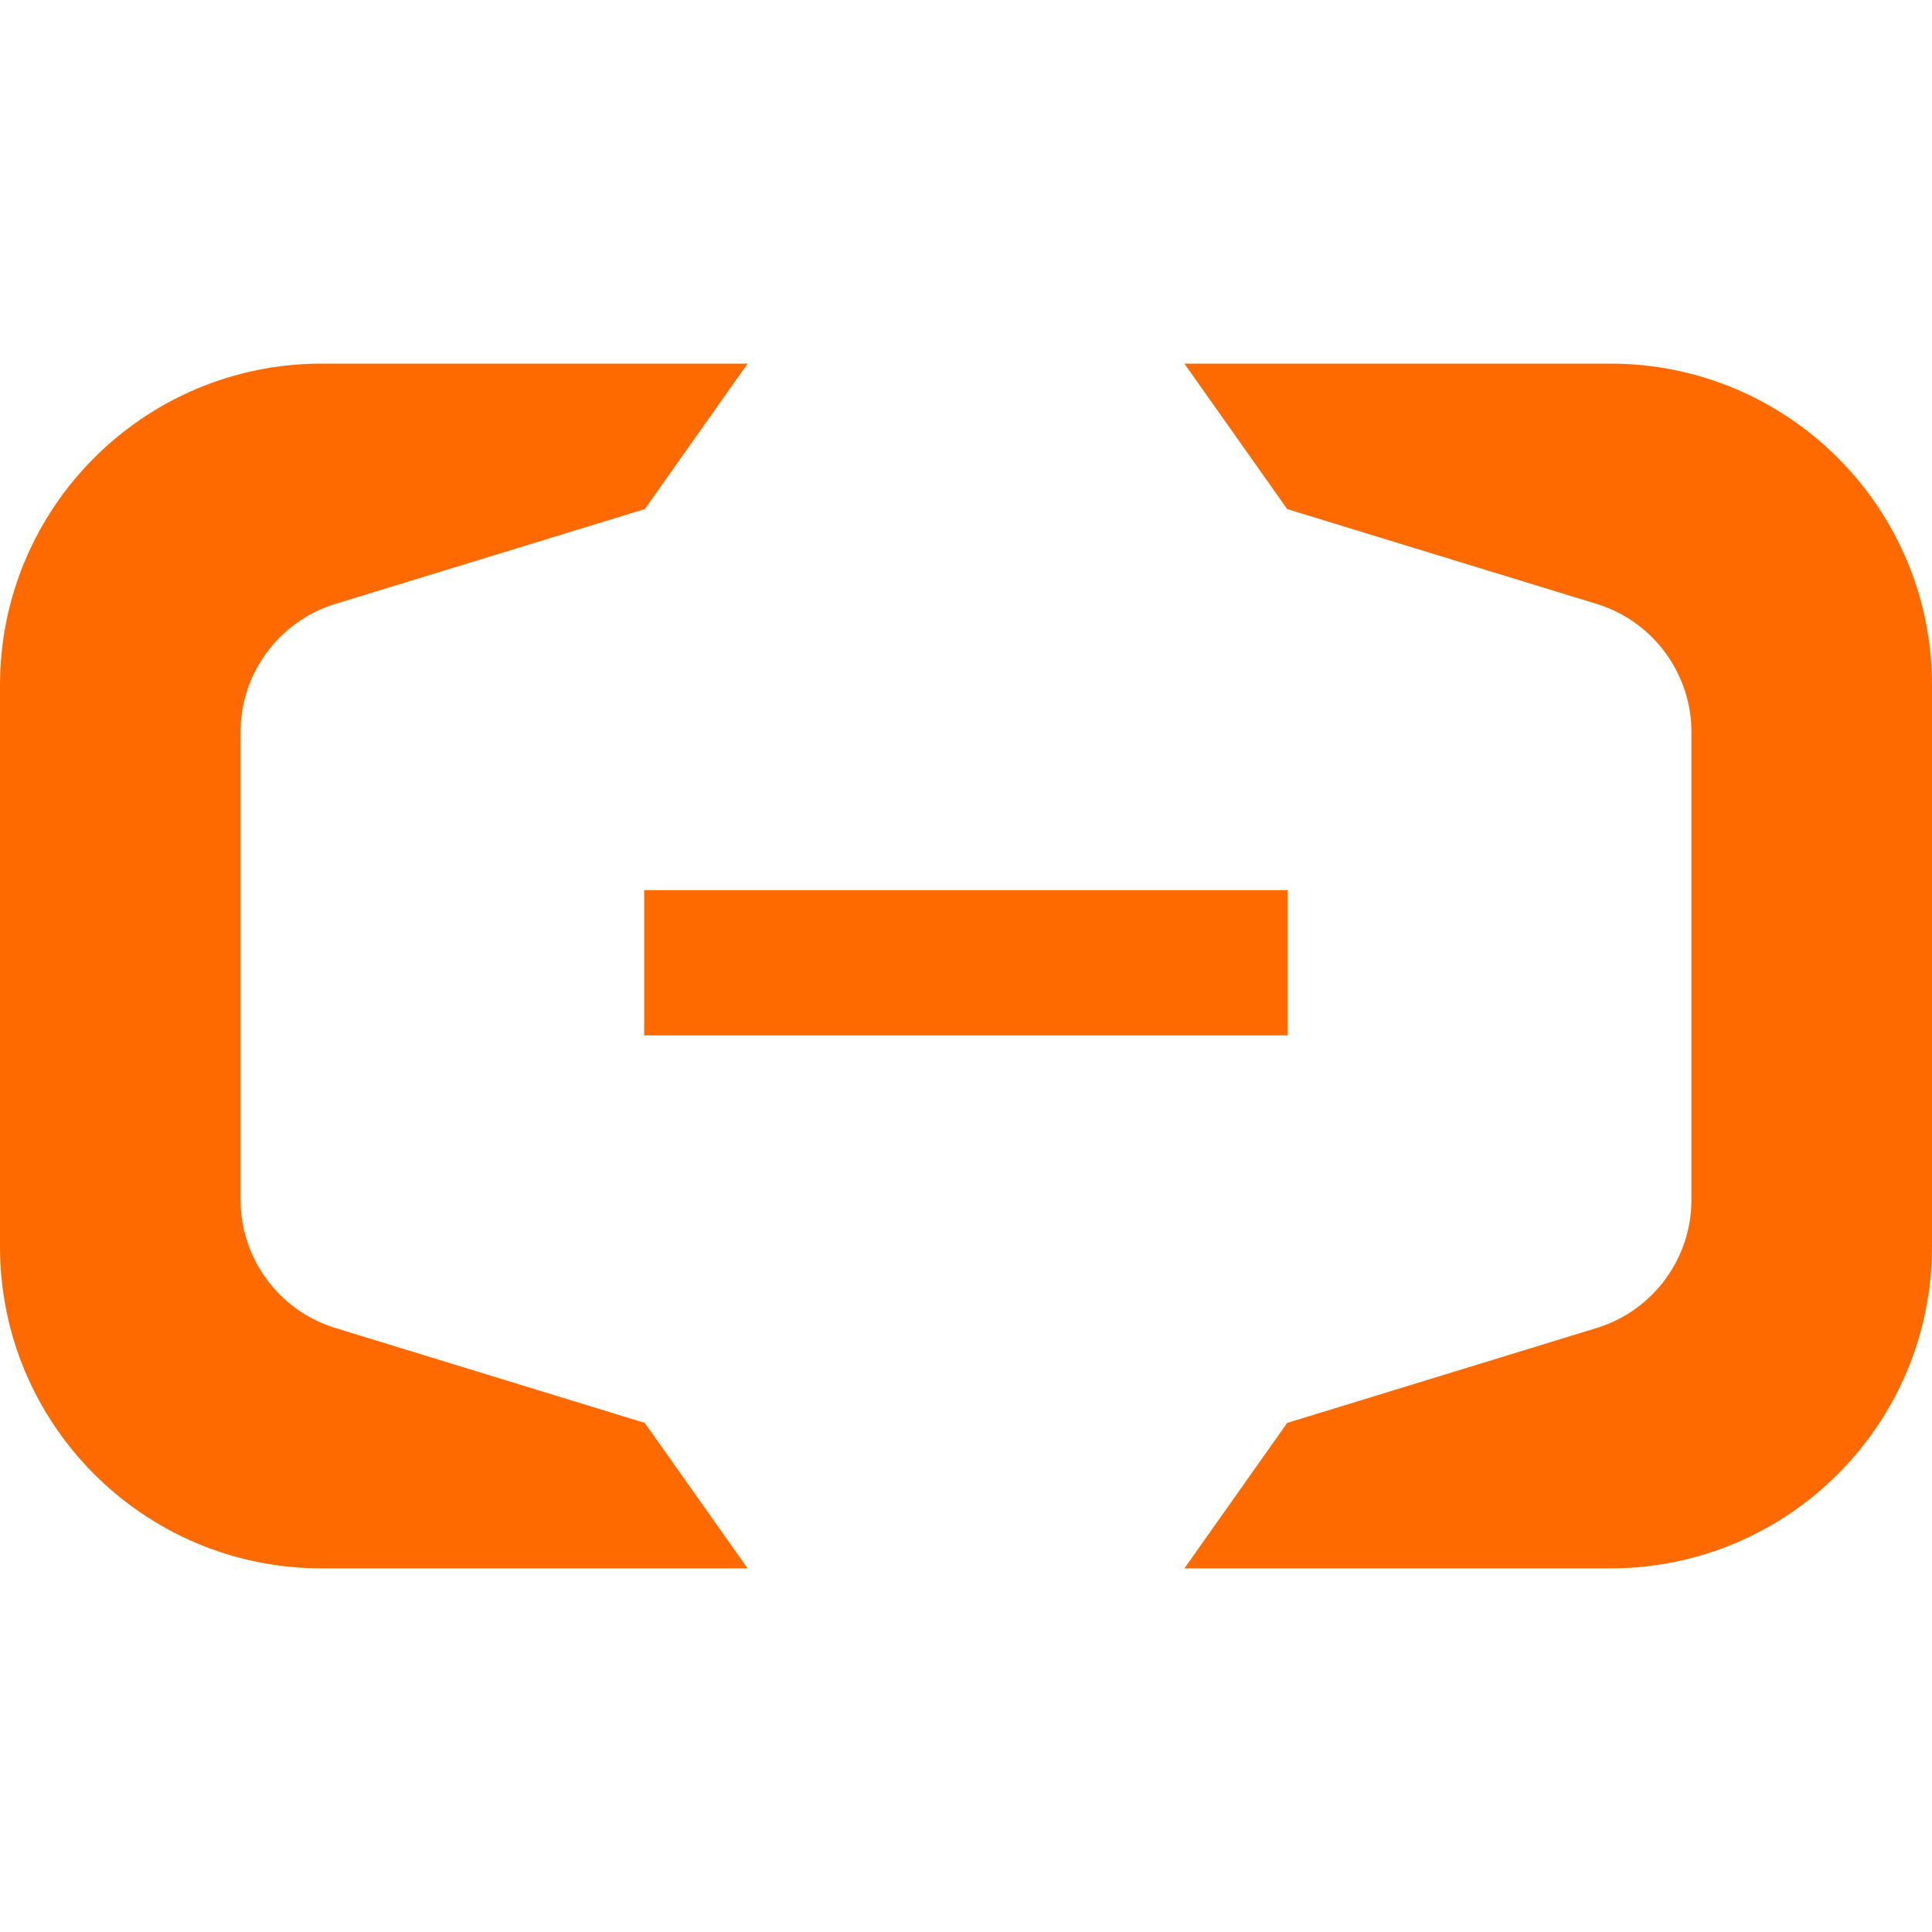
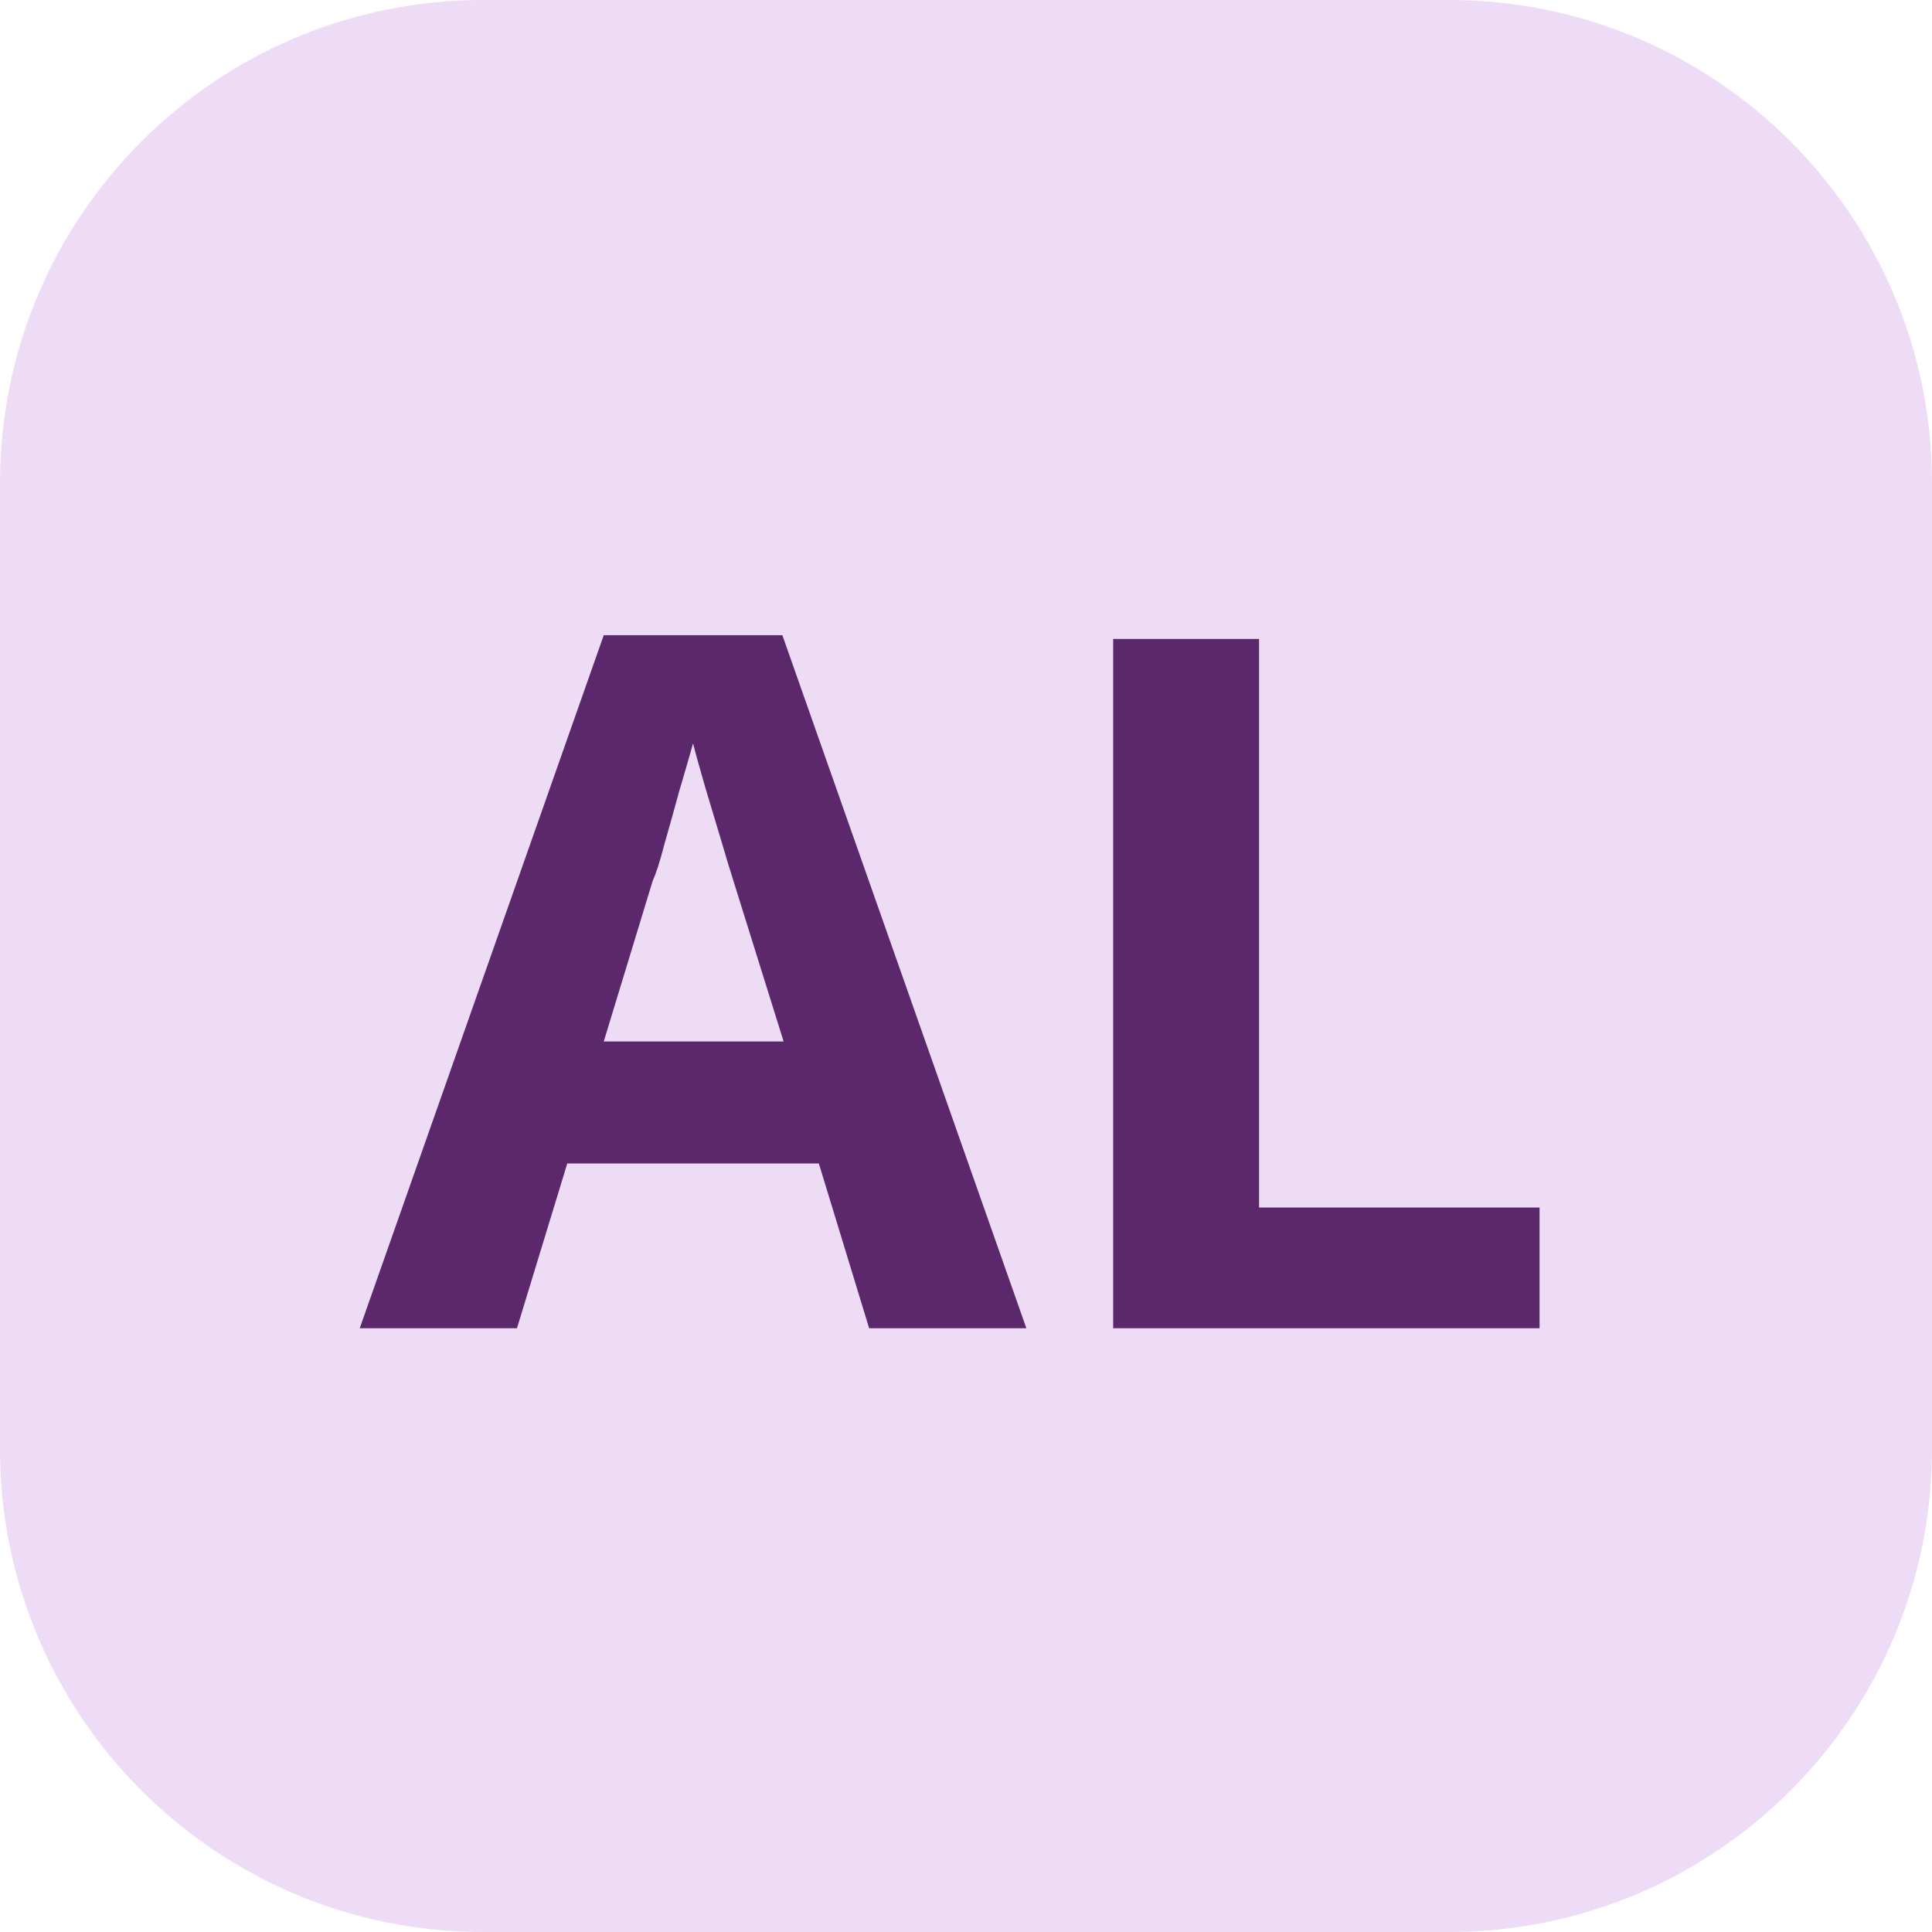
- <svg xmlns="http://www.w3.org/2000/svg" role="img" viewBox="0 0 24 24">
-   <path fill="#FF6A00" d="M3.996 4.517h5.291L8.01 6.324 4.153 7.506a1.668 1.668 0 0 0-1.165 1.601v5.786a1.668 1.668 0 0 0 1.165 1.6l3.857 1.183 1.277 1.807H3.996A3.996 3.996 0 0 1 0 15.487V8.513a3.996 3.996 0 0 1 3.996-3.996m16.008 0h-5.291l1.277 1.807 3.857 1.182c.715.227 1.17.889 1.165 1.601v5.786a1.668 1.668 0 0 1-1.165 1.6l-3.857 1.183-1.277 1.807h5.291A3.996 3.996 0 0 0 24 15.487V8.513a3.996 3.996 0 0 0-3.996-3.996m-4.007 8.345H8.002v-1.804h7.995Z" />
+ <svg xmlns="http://www.w3.org/2000/svg" viewBox="0 0 24 24" role="img">
+   <rect width="24" height="24" rx="6" fill="hsl(285,55%,91%)" />
+   <text x="12" y="16.5" text-anchor="middle" font-family="system-ui, sans-serif" font-size="12" font-weight="700" fill="hsl(285,45%,29%)">AL</text>
</svg>
